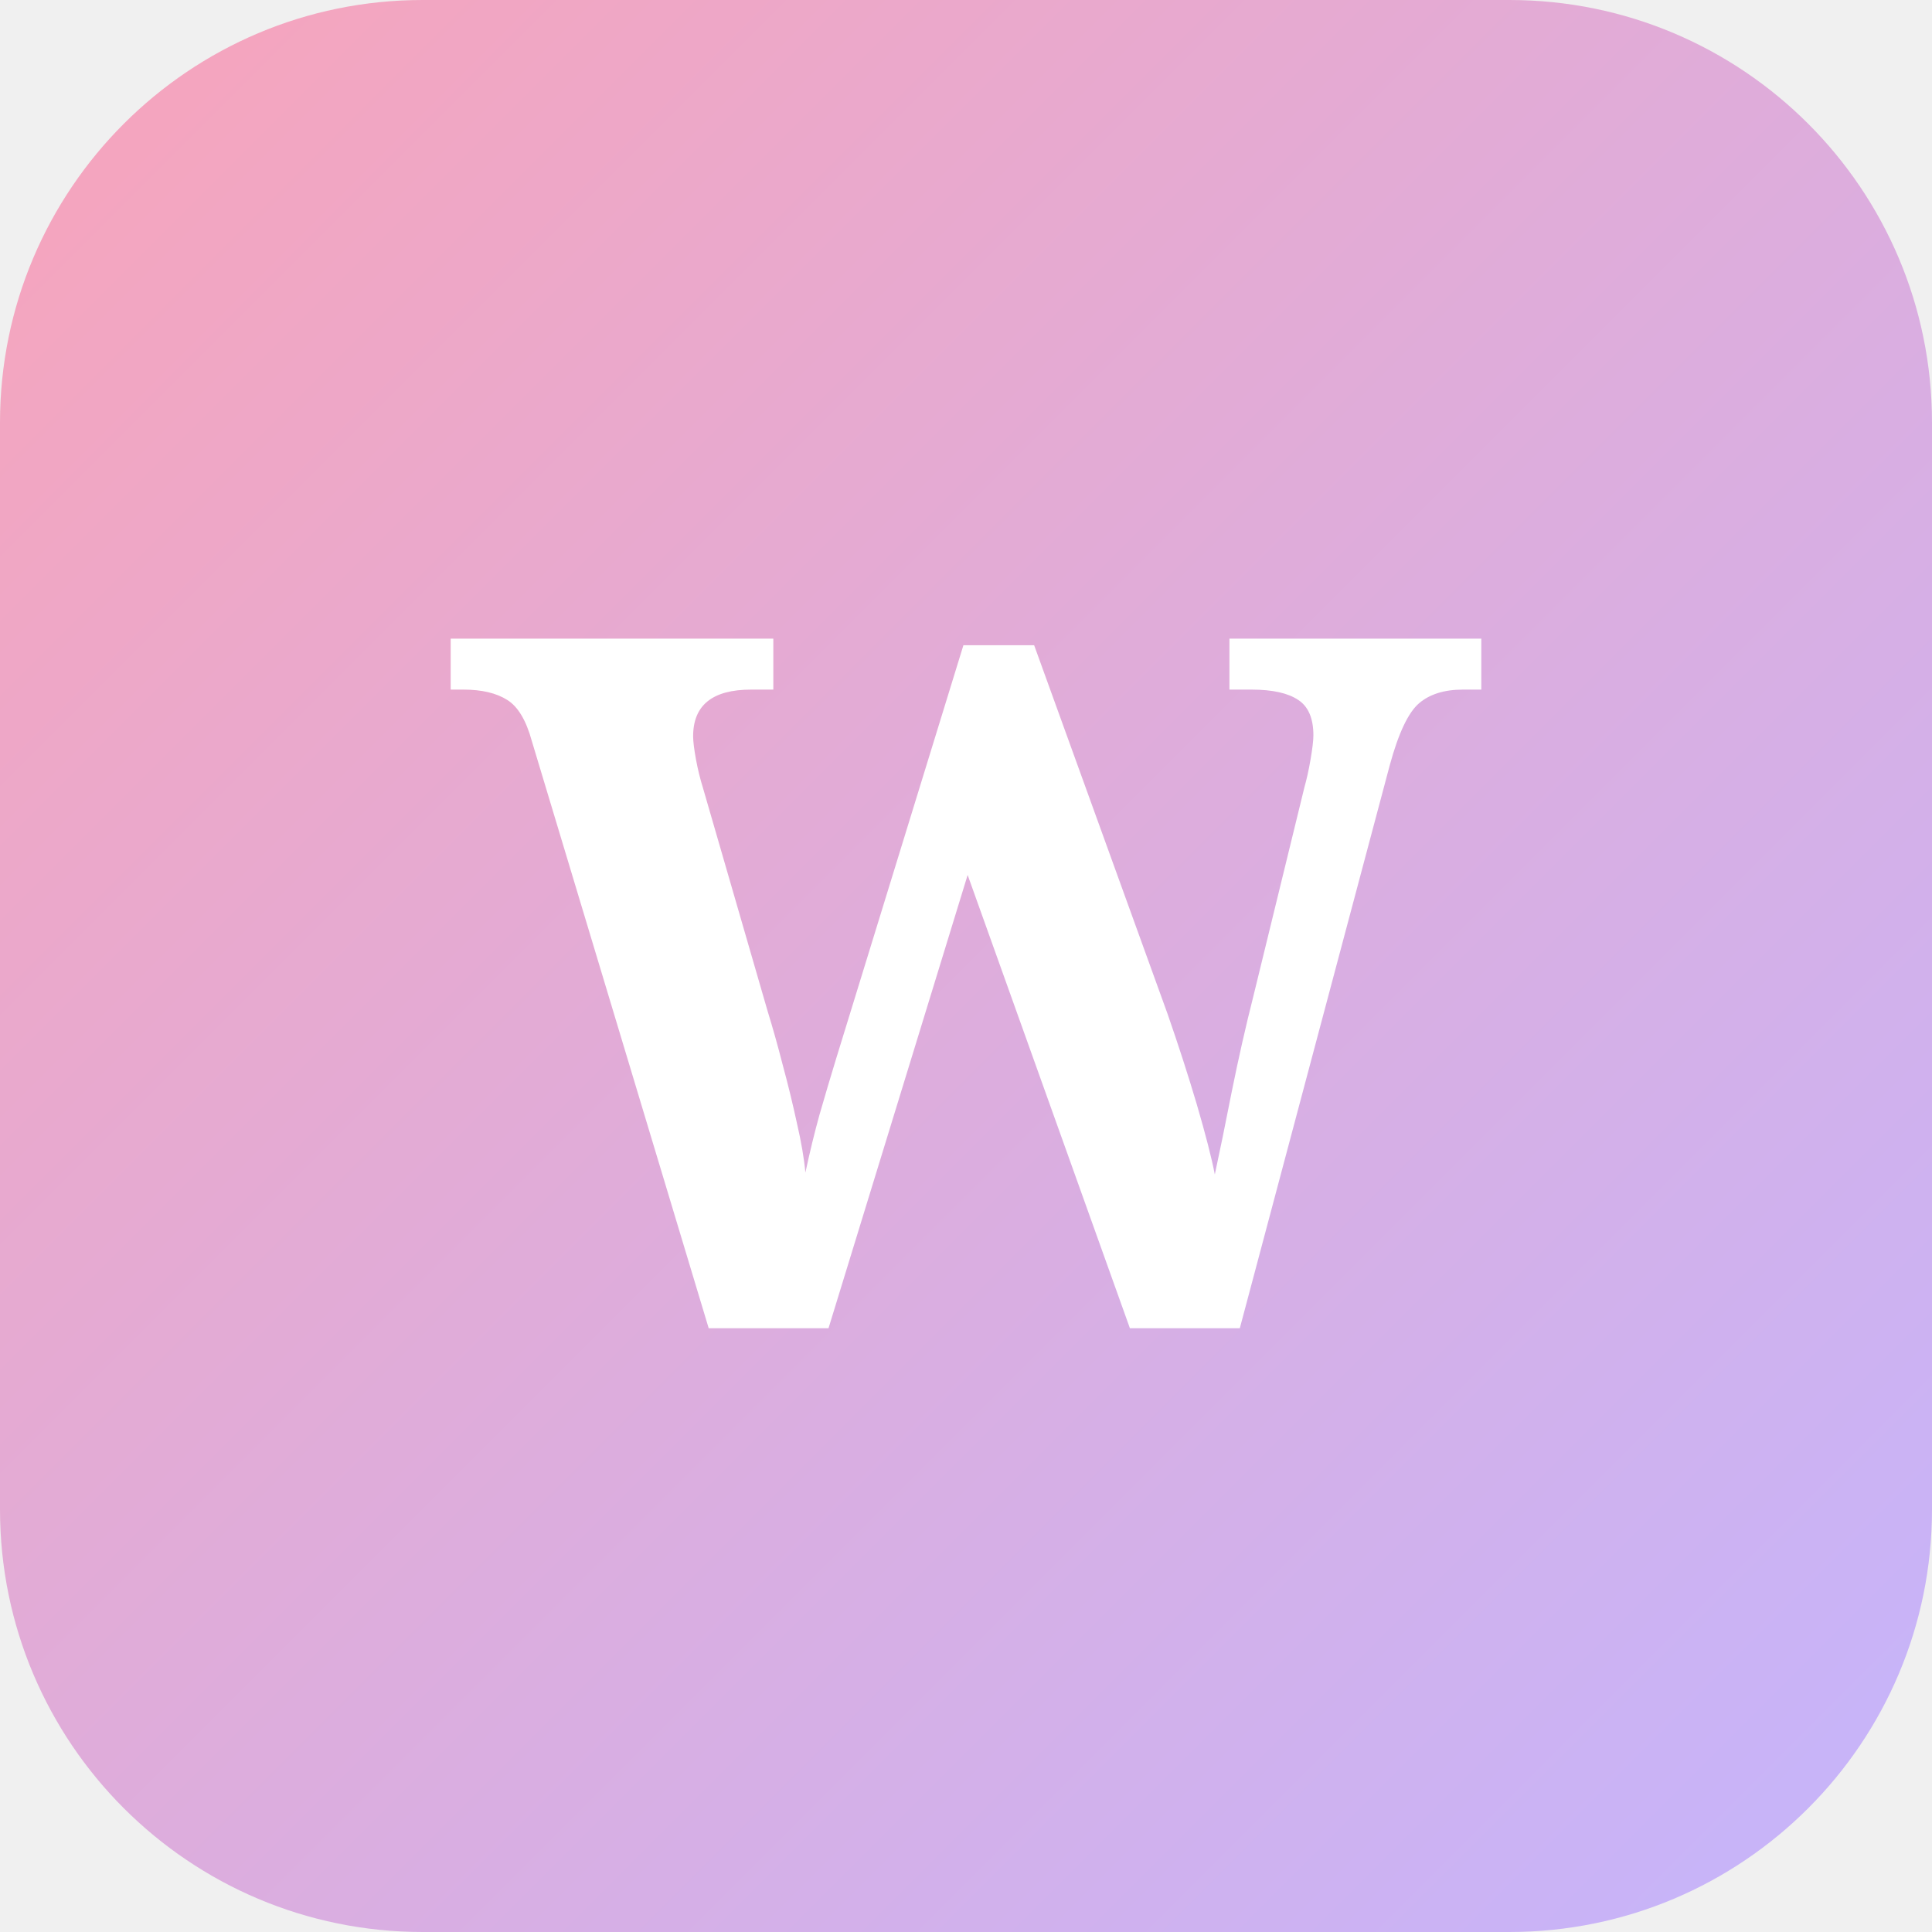
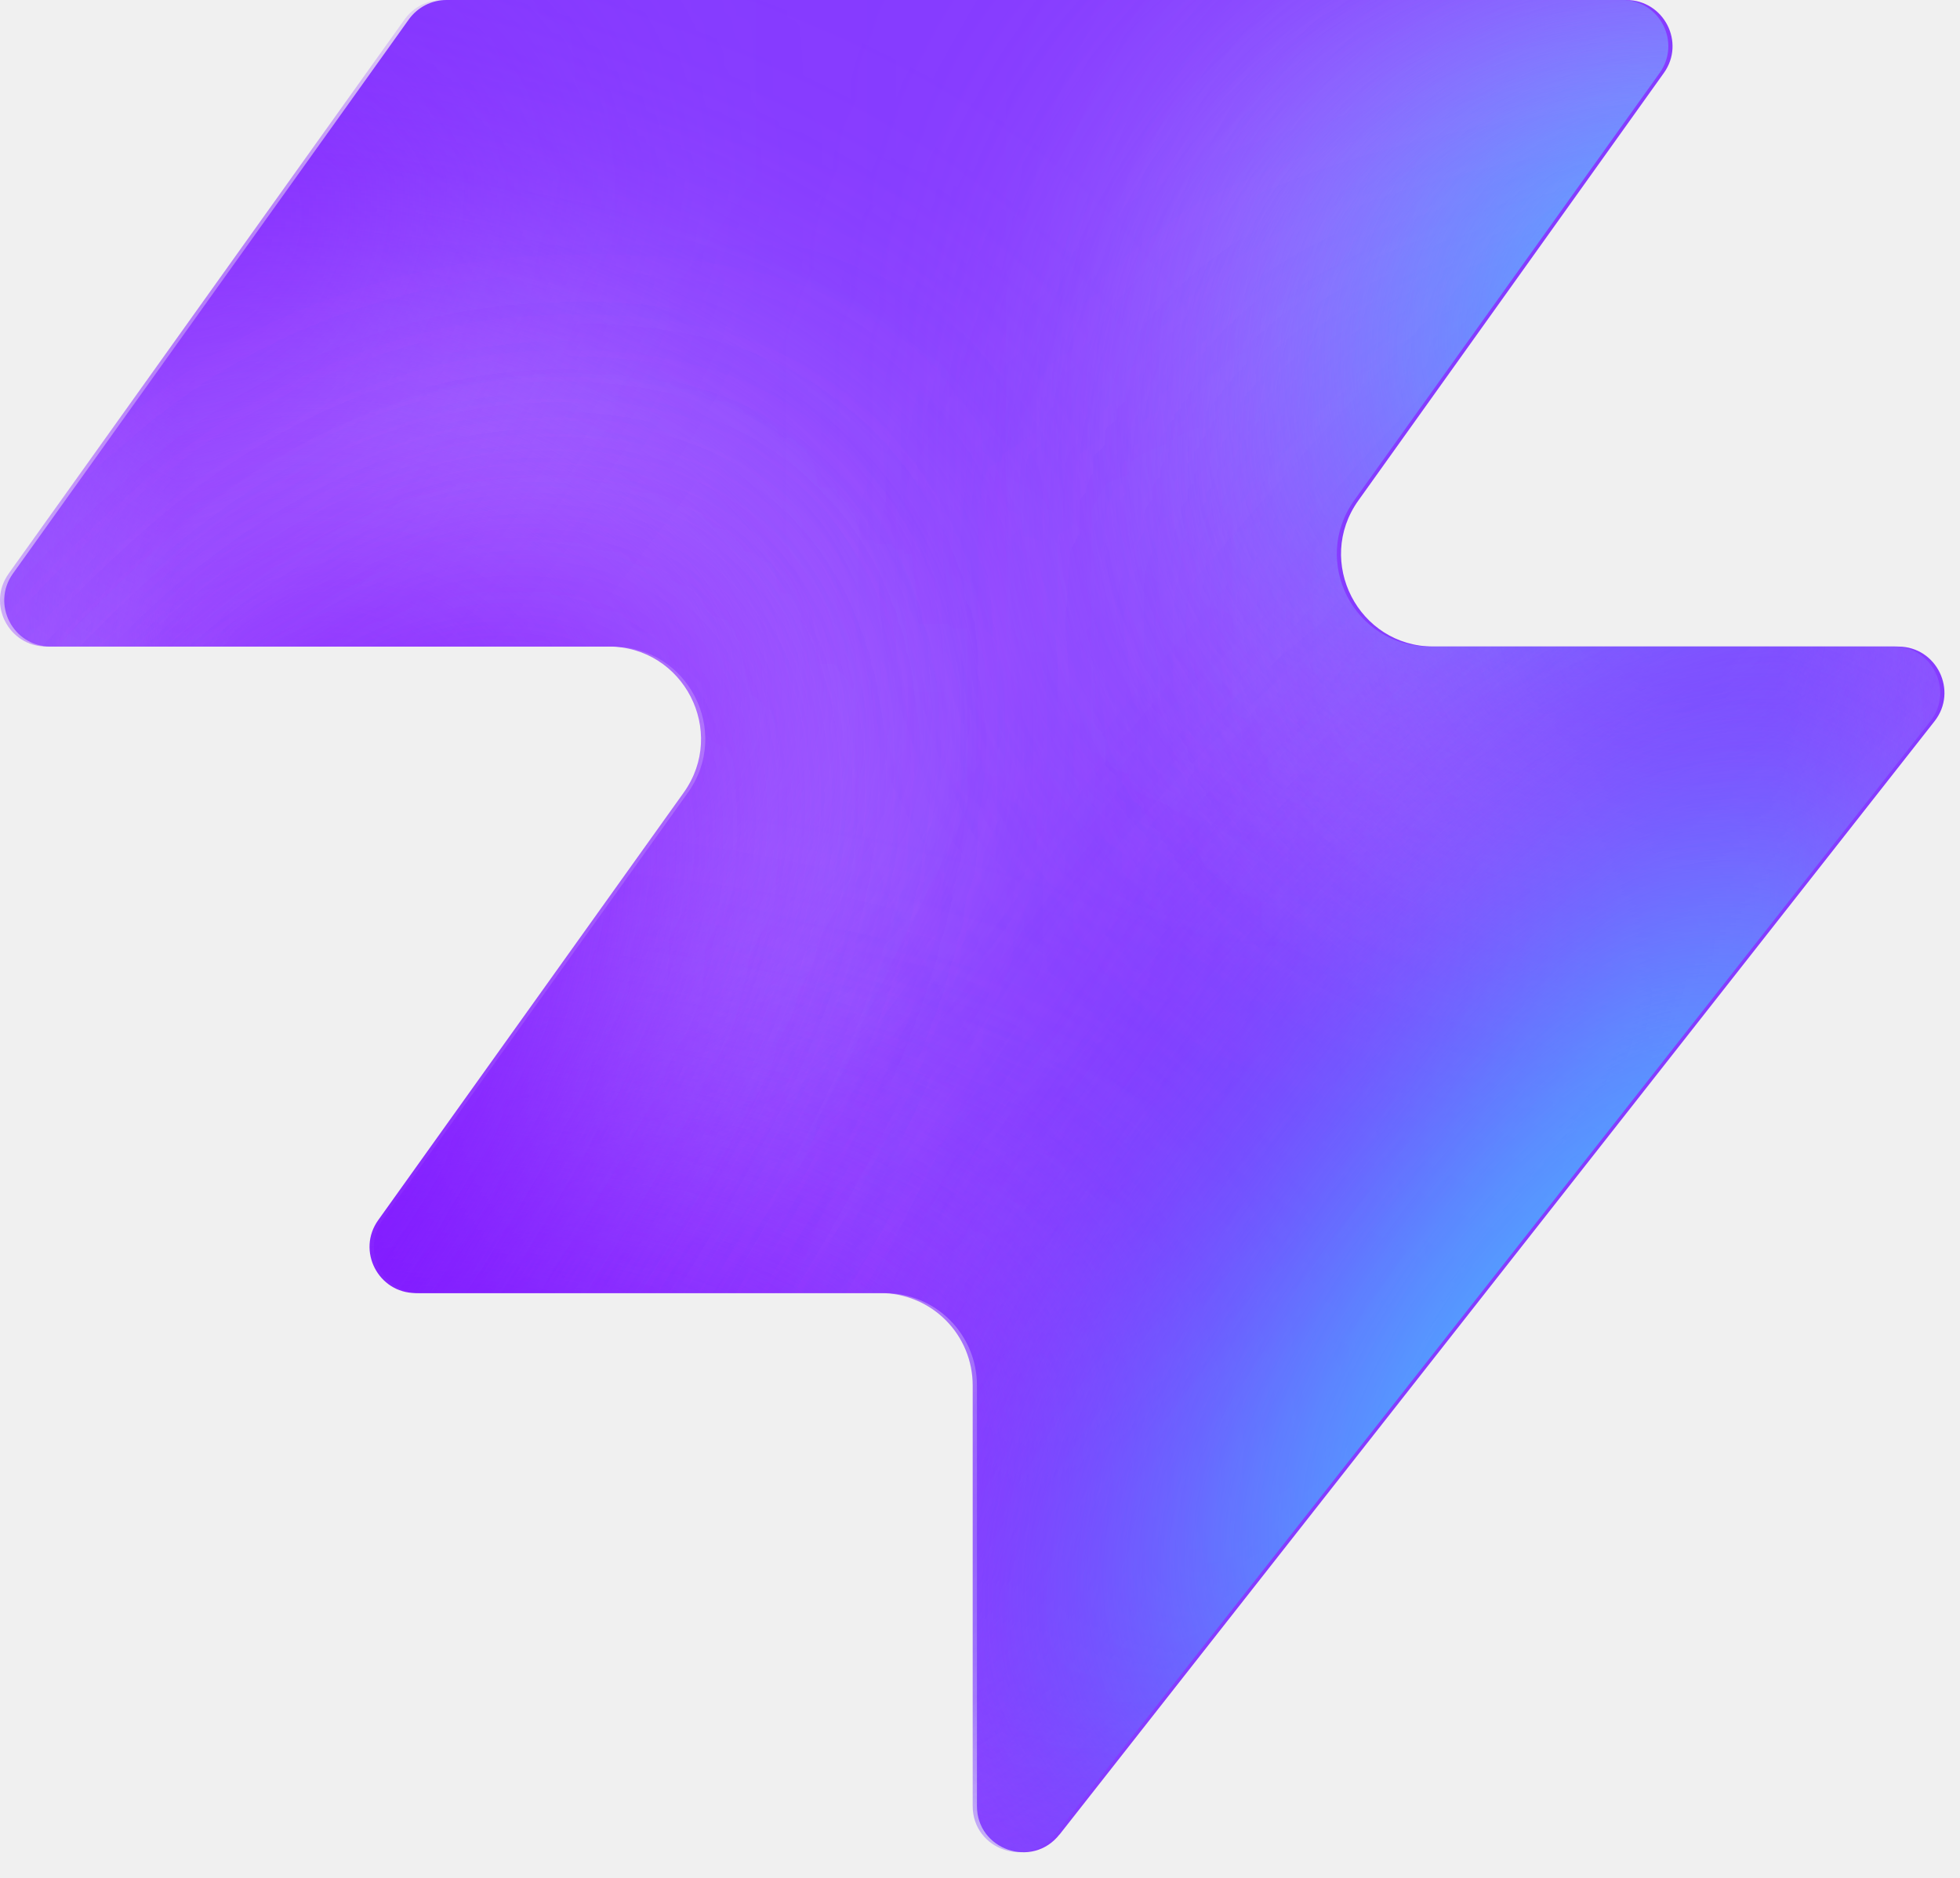
- <svg xmlns="http://www.w3.org/2000/svg" viewBox="0 0 64 64">
+ <svg xmlns="http://www.w3.org/2000/svg" width="48" height="46" fill="none" viewBox="0 0 48 46">
+   <path fill="#863bff" d="M25.946 44.938c-.664.845-2.021.375-2.021-.698V33.937a2.26 2.26 0 0 0-2.262-2.262H10.287c-.92 0-1.456-1.04-.92-1.788l7.48-10.471c1.07-1.497 0-3.578-1.842-3.578H1.237c-.92 0-1.456-1.04-.92-1.788L10.013.474c.214-.297.556-.474.92-.474h28.894c.92 0 1.456 1.04.92 1.788l-7.48 10.471c-1.07 1.498 0 3.579 1.842 3.579h11.377c.943 0 1.473 1.088.89 1.83L25.947 44.94z" style="fill:#863bff;fill:color(display-p3 .525 .23 1);fill-opacity:1" />
+   <mask id="a" width="48" height="46" x="0" y="0" maskUnits="userSpaceOnUse" style="mask-type:alpha">
+     <path fill="#000" d="M25.842 44.938c-.664.844-2.021.375-2.021-.698V33.937a2.26 2.26 0 0 0-2.262-2.262H10.183c-.92 0-1.456-1.04-.92-1.788l7.48-10.471c1.07-1.498 0-3.579-1.842-3.579H1.133c-.92 0-1.456-1.04-.92-1.787L9.91.473c.214-.297.556-.474.92-.474h28.894c.92 0 1.456 1.04.92 1.788l-7.48 10.471c-1.07 1.498 0 3.578 1.842 3.578h11.377c.943 0 1.473 1.088.89 1.832L25.843 44.94z" style="fill:#000;fill-opacity:1" />
+   </mask>
+   <g mask="url(#a)">
+     <g filter="url(#b)">
+       <ellipse cx="5.508" cy="14.704" fill="#ede6ff" rx="5.508" ry="14.704" style="fill:#ede6ff;fill:color(display-p3 .927 .903 1);fill-opacity:1" transform="matrix(.00324 1 1 -.00324 -4.47 31.516)" />
+     </g>
+     <g filter="url(#c)">
+       <ellipse cx="10.399" cy="29.851" fill="#ede6ff" rx="10.399" ry="29.851" style="fill:#ede6ff;fill:color(display-p3 .927 .903 1);fill-opacity:1" transform="matrix(.00324 1 1 -.00324 -39.328 7.883)" />
+     </g>
+     <g filter="url(#d)">
+       <ellipse cx="5.508" cy="30.487" fill="#7e14ff" rx="5.508" ry="30.487" style="fill:#7e14ff;fill:color(display-p3 .492 .077 1);fill-opacity:1" transform="rotate(89.814 -25.913 -14.639)scale(1 -1)" />
+     </g>
+     <g filter="url(#e)">
+       <ellipse cx="5.508" cy="30.599" fill="#7e14ff" rx="5.508" ry="30.599" style="fill:#7e14ff;fill:color(display-p3 .492 .077 1);fill-opacity:1" transform="rotate(89.814 -32.644 -3.334)scale(1 -1)" />
+     </g>
+     <g filter="url(#f)">
+       <ellipse cx="5.508" cy="30.599" fill="#7e14ff" rx="5.508" ry="30.599" style="fill:#7e14ff;fill:color(display-p3 .492 .077 1);fill-opacity:1" transform="matrix(.00324 1 1 -.00324 -34.34 30.47)" />
+     </g>
+     <g filter="url(#g)">
+       <ellipse cx="14.072" cy="22.078" fill="#ede6ff" rx="14.072" ry="22.078" style="fill:#ede6ff;fill:color(display-p3 .927 .903 1);fill-opacity:1" transform="rotate(93.35 24.506 48.493)scale(-1 1)" />
+     </g>
+     <g filter="url(#h)">
+       <ellipse cx="3.47" cy="21.501" fill="#7e14ff" rx="3.47" ry="21.501" style="fill:#7e14ff;fill:color(display-p3 .492 .077 1);fill-opacity:1" transform="rotate(89.009 28.708 47.59)scale(-1 1)" />
+     </g>
+     <g filter="url(#i)">
+       <ellipse cx="3.47" cy="21.501" fill="#7e14ff" rx="3.47" ry="21.501" style="fill:#7e14ff;fill:color(display-p3 .492 .077 1);fill-opacity:1" transform="rotate(89.009 28.708 47.59)scale(-1 1)" />
+     </g>
+     <g filter="url(#j)">
+       <ellipse cx=".387" cy="8.972" fill="#7e14ff" rx="4.407" ry="29.108" style="fill:#7e14ff;fill:color(display-p3 .492 .077 1);fill-opacity:1" transform="rotate(39.51 .387 8.972)" />
+     </g>
+     <g filter="url(#k)">
+       <ellipse cx="47.523" cy="-6.092" fill="#7e14ff" rx="4.407" ry="29.108" style="fill:#7e14ff;fill:color(display-p3 .492 .077 1);fill-opacity:1" transform="rotate(37.892 47.523 -6.092)" />
+     </g>
+     <g filter="url(#l)">
+       <ellipse cx="41.412" cy="6.333" fill="#47bfff" rx="5.971" ry="9.665" style="fill:#47bfff;fill:color(display-p3 .28 .748 1);fill-opacity:1" transform="rotate(37.892 41.412 6.333)" />
+     </g>
+     <g filter="url(#m)">
+       <ellipse cx="-1.879" cy="38.332" fill="#7e14ff" rx="4.407" ry="29.108" style="fill:#7e14ff;fill:color(display-p3 .492 .077 1);fill-opacity:1" transform="rotate(37.892 -1.88 38.332)" />
+     </g>
+     <g filter="url(#n)">
+       <ellipse cx="-1.879" cy="38.332" fill="#7e14ff" rx="4.407" ry="29.108" style="fill:#7e14ff;fill:color(display-p3 .492 .077 1);fill-opacity:1" transform="rotate(37.892 -1.88 38.332)" />
+     </g>
+     <g filter="url(#o)">
+       <ellipse cx="35.651" cy="29.907" fill="#7e14ff" rx="4.407" ry="29.108" style="fill:#7e14ff;fill:color(display-p3 .492 .077 1);fill-opacity:1" transform="rotate(37.892 35.651 29.907)" />
+     </g>
+     <g filter="url(#p)">
+       <ellipse cx="38.418" cy="32.4" fill="#47bfff" rx="5.971" ry="15.297" style="fill:#47bfff;fill:color(display-p3 .28 .748 1);fill-opacity:1" transform="rotate(37.892 38.418 32.4)" />
+     </g>
+   </g>
  <defs>
-     <linearGradient id="bg" x1="0%" y1="0%" x2="100%" y2="100%">
-       <stop offset="0%" stop-color="#f8a4ba" />
-       <stop offset="100%" stop-color="#c4b5fd" />
-     </linearGradient>
+     <filter id="b" width="60.045" height="41.654" x="-19.77" y="16.149" color-interpolation-filters="sRGB" filterUnits="userSpaceOnUse">
+       <feFlood flood-opacity="0" result="BackgroundImageFix" />
+       <feBlend in="SourceGraphic" in2="BackgroundImageFix" result="shape" />
+       <feGaussianBlur result="effect1_foregroundBlur_2002_17158" stdDeviation="7.659" />
+     </filter>
+     <filter id="c" width="90.34" height="51.437" x="-54.613" y="-7.533" color-interpolation-filters="sRGB" filterUnits="userSpaceOnUse">
+       <feFlood flood-opacity="0" result="BackgroundImageFix" />
+       <feBlend in="SourceGraphic" in2="BackgroundImageFix" result="shape" />
+       <feGaussianBlur result="effect1_foregroundBlur_2002_17158" stdDeviation="7.659" />
+     </filter>
+     <filter id="d" width="79.355" height="29.4" x="-49.64" y="2.03" color-interpolation-filters="sRGB" filterUnits="userSpaceOnUse">
+       <feFlood flood-opacity="0" result="BackgroundImageFix" />
+       <feBlend in="SourceGraphic" in2="BackgroundImageFix" result="shape" />
+       <feGaussianBlur result="effect1_foregroundBlur_2002_17158" stdDeviation="4.596" />
+     </filter>
+     <filter id="e" width="79.579" height="29.4" x="-45.045" y="20.029" color-interpolation-filters="sRGB" filterUnits="userSpaceOnUse">
+       <feFlood flood-opacity="0" result="BackgroundImageFix" />
+       <feBlend in="SourceGraphic" in2="BackgroundImageFix" result="shape" />
+       <feGaussianBlur result="effect1_foregroundBlur_2002_17158" stdDeviation="4.596" />
+     </filter>
+     <filter id="f" width="79.579" height="29.4" x="-43.513" y="21.178" color-interpolation-filters="sRGB" filterUnits="userSpaceOnUse">
+       <feFlood flood-opacity="0" result="BackgroundImageFix" />
+       <feBlend in="SourceGraphic" in2="BackgroundImageFix" result="shape" />
+       <feGaussianBlur result="effect1_foregroundBlur_2002_17158" stdDeviation="4.596" />
+     </filter>
+     <filter id="g" width="74.749" height="58.852" x="15.756" y="-17.901" color-interpolation-filters="sRGB" filterUnits="userSpaceOnUse">
+       <feFlood flood-opacity="0" result="BackgroundImageFix" />
+       <feBlend in="SourceGraphic" in2="BackgroundImageFix" result="shape" />
+       <feGaussianBlur result="effect1_foregroundBlur_2002_17158" stdDeviation="7.659" />
+     </filter>
+     <filter id="h" width="61.377" height="25.362" x="23.548" y="2.284" color-interpolation-filters="sRGB" filterUnits="userSpaceOnUse">
+       <feFlood flood-opacity="0" result="BackgroundImageFix" />
+       <feBlend in="SourceGraphic" in2="BackgroundImageFix" result="shape" />
+       <feGaussianBlur result="effect1_foregroundBlur_2002_17158" stdDeviation="4.596" />
+     </filter>
+     <filter id="i" width="61.377" height="25.362" x="23.548" y="2.284" color-interpolation-filters="sRGB" filterUnits="userSpaceOnUse">
+       <feFlood flood-opacity="0" result="BackgroundImageFix" />
+       <feBlend in="SourceGraphic" in2="BackgroundImageFix" result="shape" />
+       <feGaussianBlur result="effect1_foregroundBlur_2002_17158" stdDeviation="4.596" />
+     </filter>
+     <filter id="j" width="56.045" height="63.649" x="-27.636" y="-22.853" color-interpolation-filters="sRGB" filterUnits="userSpaceOnUse">
+       <feFlood flood-opacity="0" result="BackgroundImageFix" />
+       <feBlend in="SourceGraphic" in2="BackgroundImageFix" result="shape" />
+       <feGaussianBlur result="effect1_foregroundBlur_2002_17158" stdDeviation="4.596" />
+     </filter>
+     <filter id="k" width="54.814" height="64.646" x="20.116" y="-38.415" color-interpolation-filters="sRGB" filterUnits="userSpaceOnUse">
+       <feFlood flood-opacity="0" result="BackgroundImageFix" />
+       <feBlend in="SourceGraphic" in2="BackgroundImageFix" result="shape" />
+       <feGaussianBlur result="effect1_foregroundBlur_2002_17158" stdDeviation="4.596" />
+     </filter>
+     <filter id="l" width="33.541" height="35.313" x="24.641" y="-11.323" color-interpolation-filters="sRGB" filterUnits="userSpaceOnUse">
+       <feFlood flood-opacity="0" result="BackgroundImageFix" />
+       <feBlend in="SourceGraphic" in2="BackgroundImageFix" result="shape" />
+       <feGaussianBlur result="effect1_foregroundBlur_2002_17158" stdDeviation="4.596" />
+     </filter>
+     <filter id="m" width="54.814" height="64.646" x="-29.286" y="6.009" color-interpolation-filters="sRGB" filterUnits="userSpaceOnUse">
+       <feFlood flood-opacity="0" result="BackgroundImageFix" />
+       <feBlend in="SourceGraphic" in2="BackgroundImageFix" result="shape" />
+       <feGaussianBlur result="effect1_foregroundBlur_2002_17158" stdDeviation="4.596" />
+     </filter>
+     <filter id="n" width="54.814" height="64.646" x="-29.286" y="6.009" color-interpolation-filters="sRGB" filterUnits="userSpaceOnUse">
+       <feFlood flood-opacity="0" result="BackgroundImageFix" />
+       <feBlend in="SourceGraphic" in2="BackgroundImageFix" result="shape" />
+       <feGaussianBlur result="effect1_foregroundBlur_2002_17158" stdDeviation="4.596" />
+     </filter>
+     <filter id="o" width="54.814" height="64.646" x="8.244" y="-2.416" color-interpolation-filters="sRGB" filterUnits="userSpaceOnUse">
+       <feFlood flood-opacity="0" result="BackgroundImageFix" />
+       <feBlend in="SourceGraphic" in2="BackgroundImageFix" result="shape" />
+       <feGaussianBlur result="effect1_foregroundBlur_2002_17158" stdDeviation="4.596" />
+     </filter>
+     <filter id="p" width="39.409" height="43.623" x="18.713" y="10.588" color-interpolation-filters="sRGB" filterUnits="userSpaceOnUse">
+       <feFlood flood-opacity="0" result="BackgroundImageFix" />
+       <feBlend in="SourceGraphic" in2="BackgroundImageFix" result="shape" />
+       <feGaussianBlur result="effect1_foregroundBlur_2002_17158" stdDeviation="4.596" />
+     </filter>
  </defs>
-   <rect width="64" height="64" rx="14" fill="url(#bg)" />
-   <text x="32" y="44" text-anchor="middle" font-family="Georgia, serif" font-size="32" font-weight="700" fill="#fff">W</text>
</svg>
